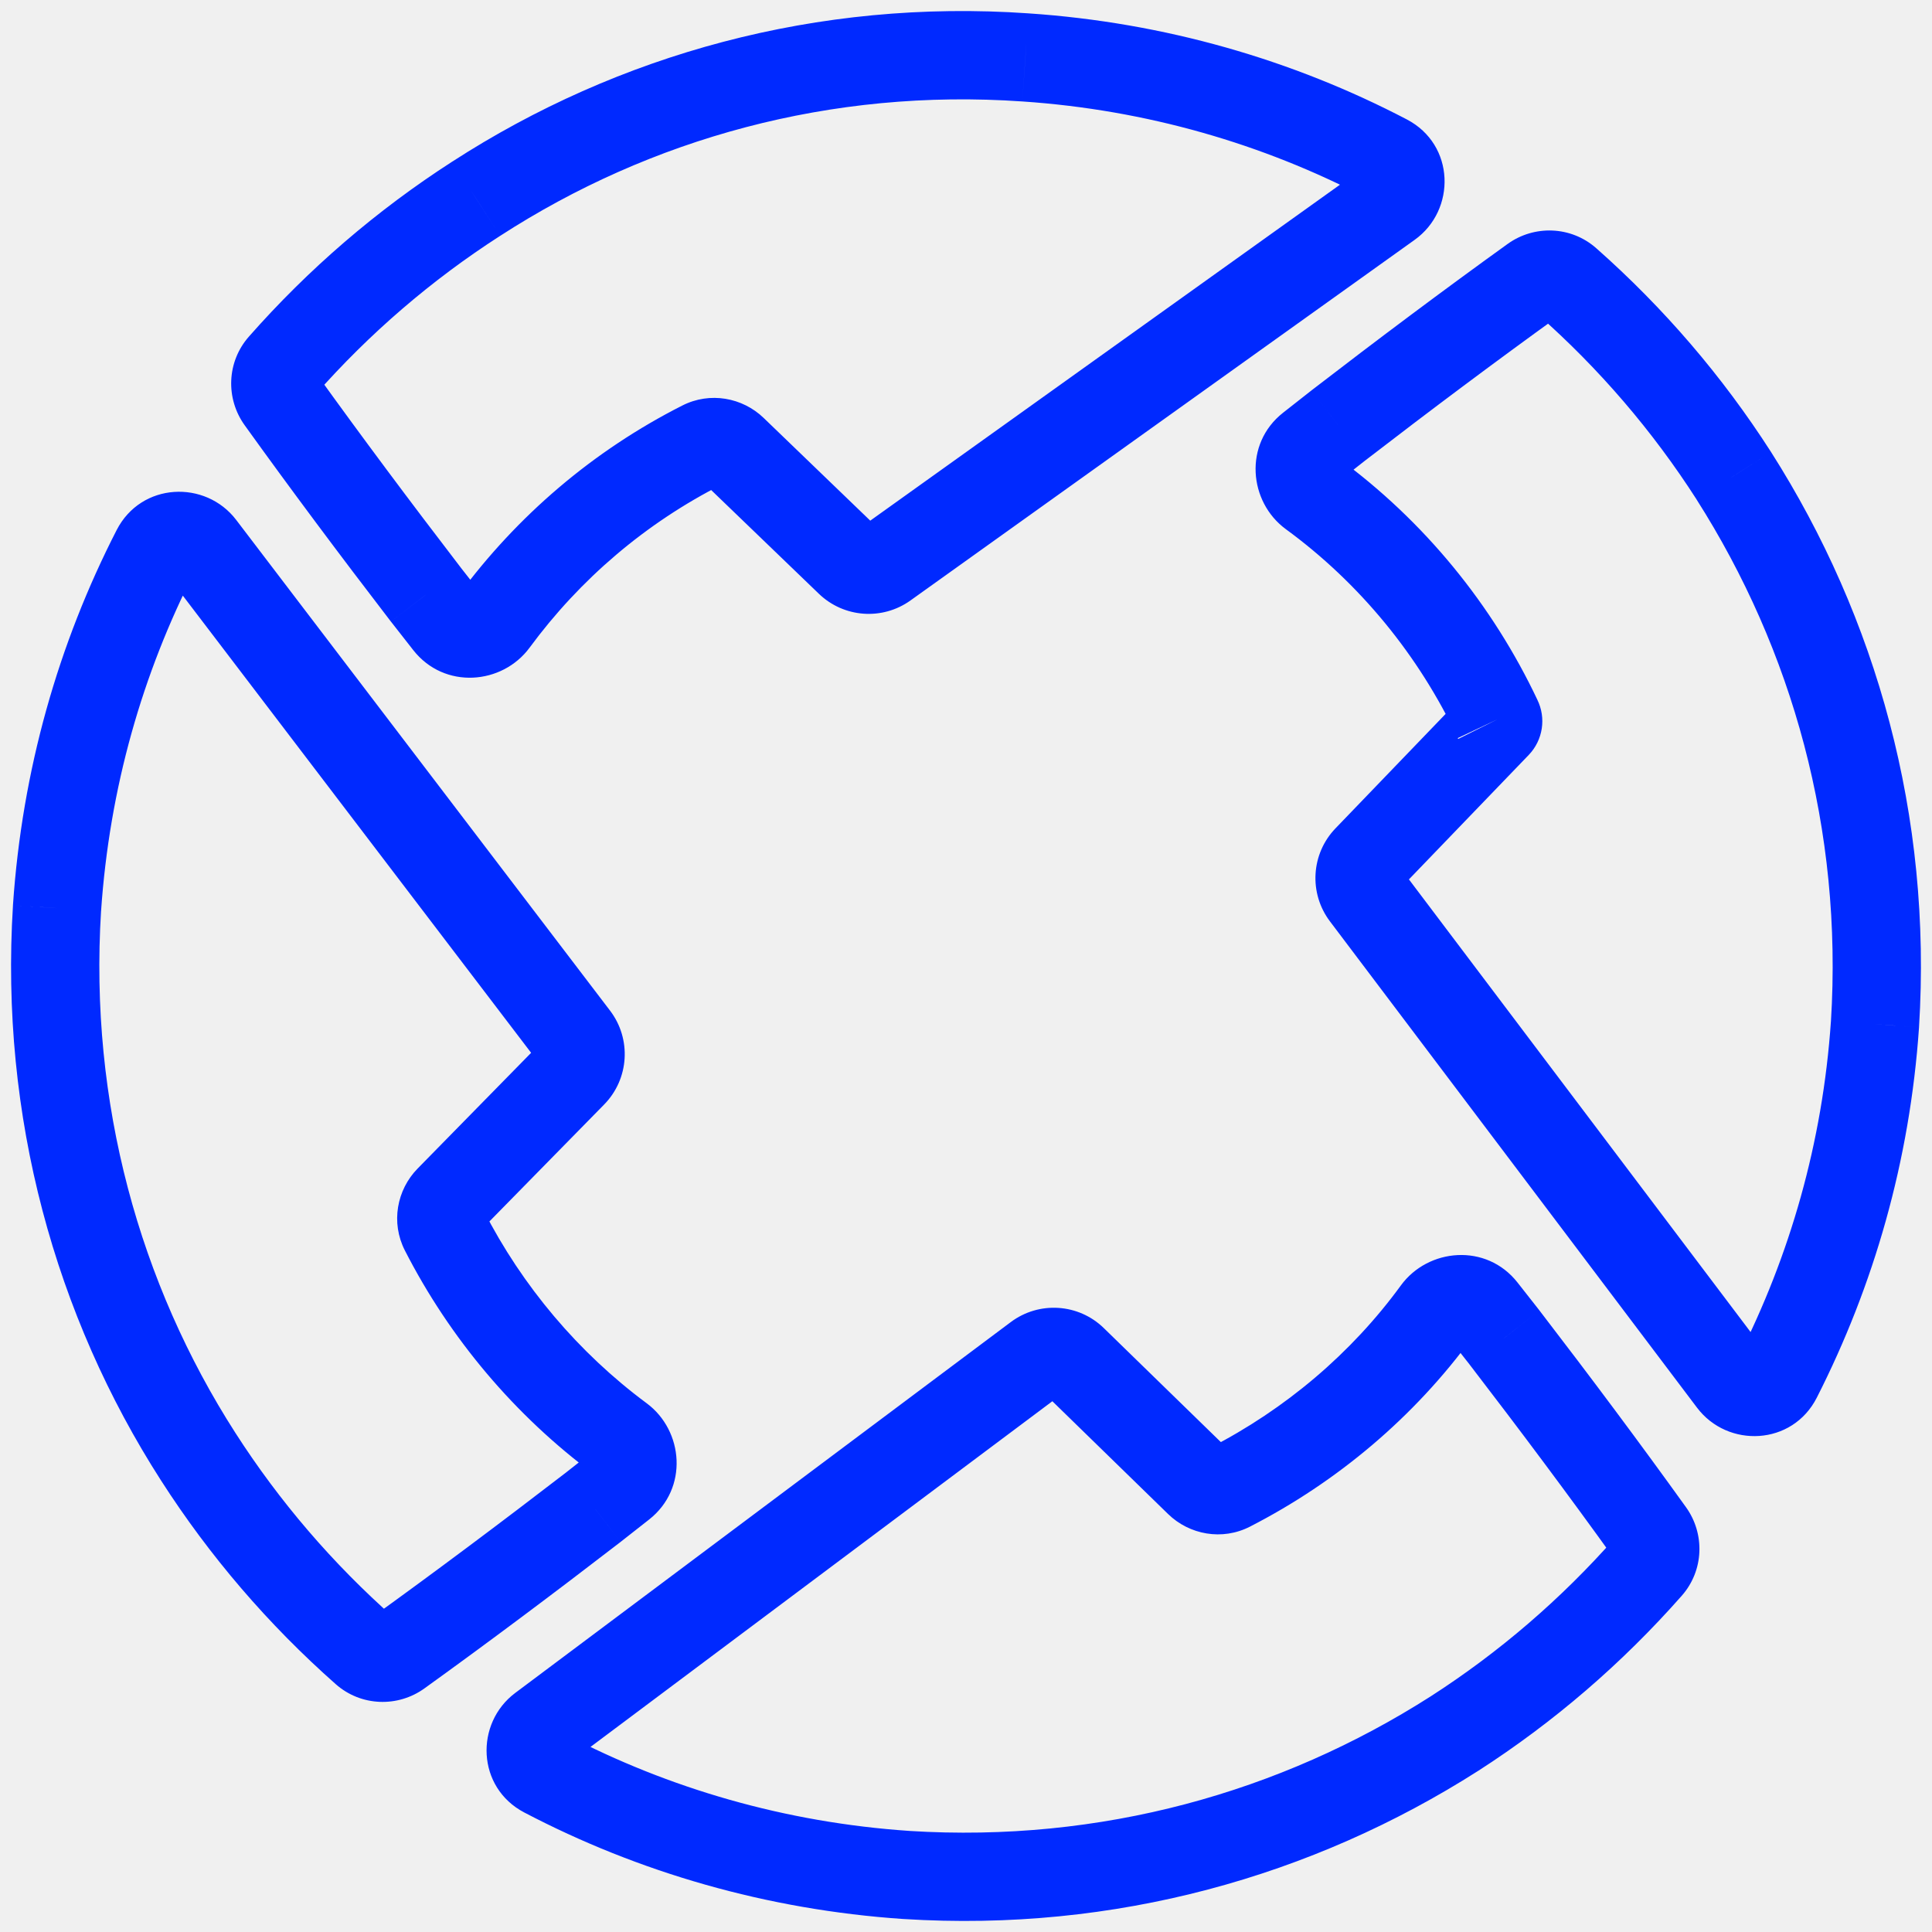
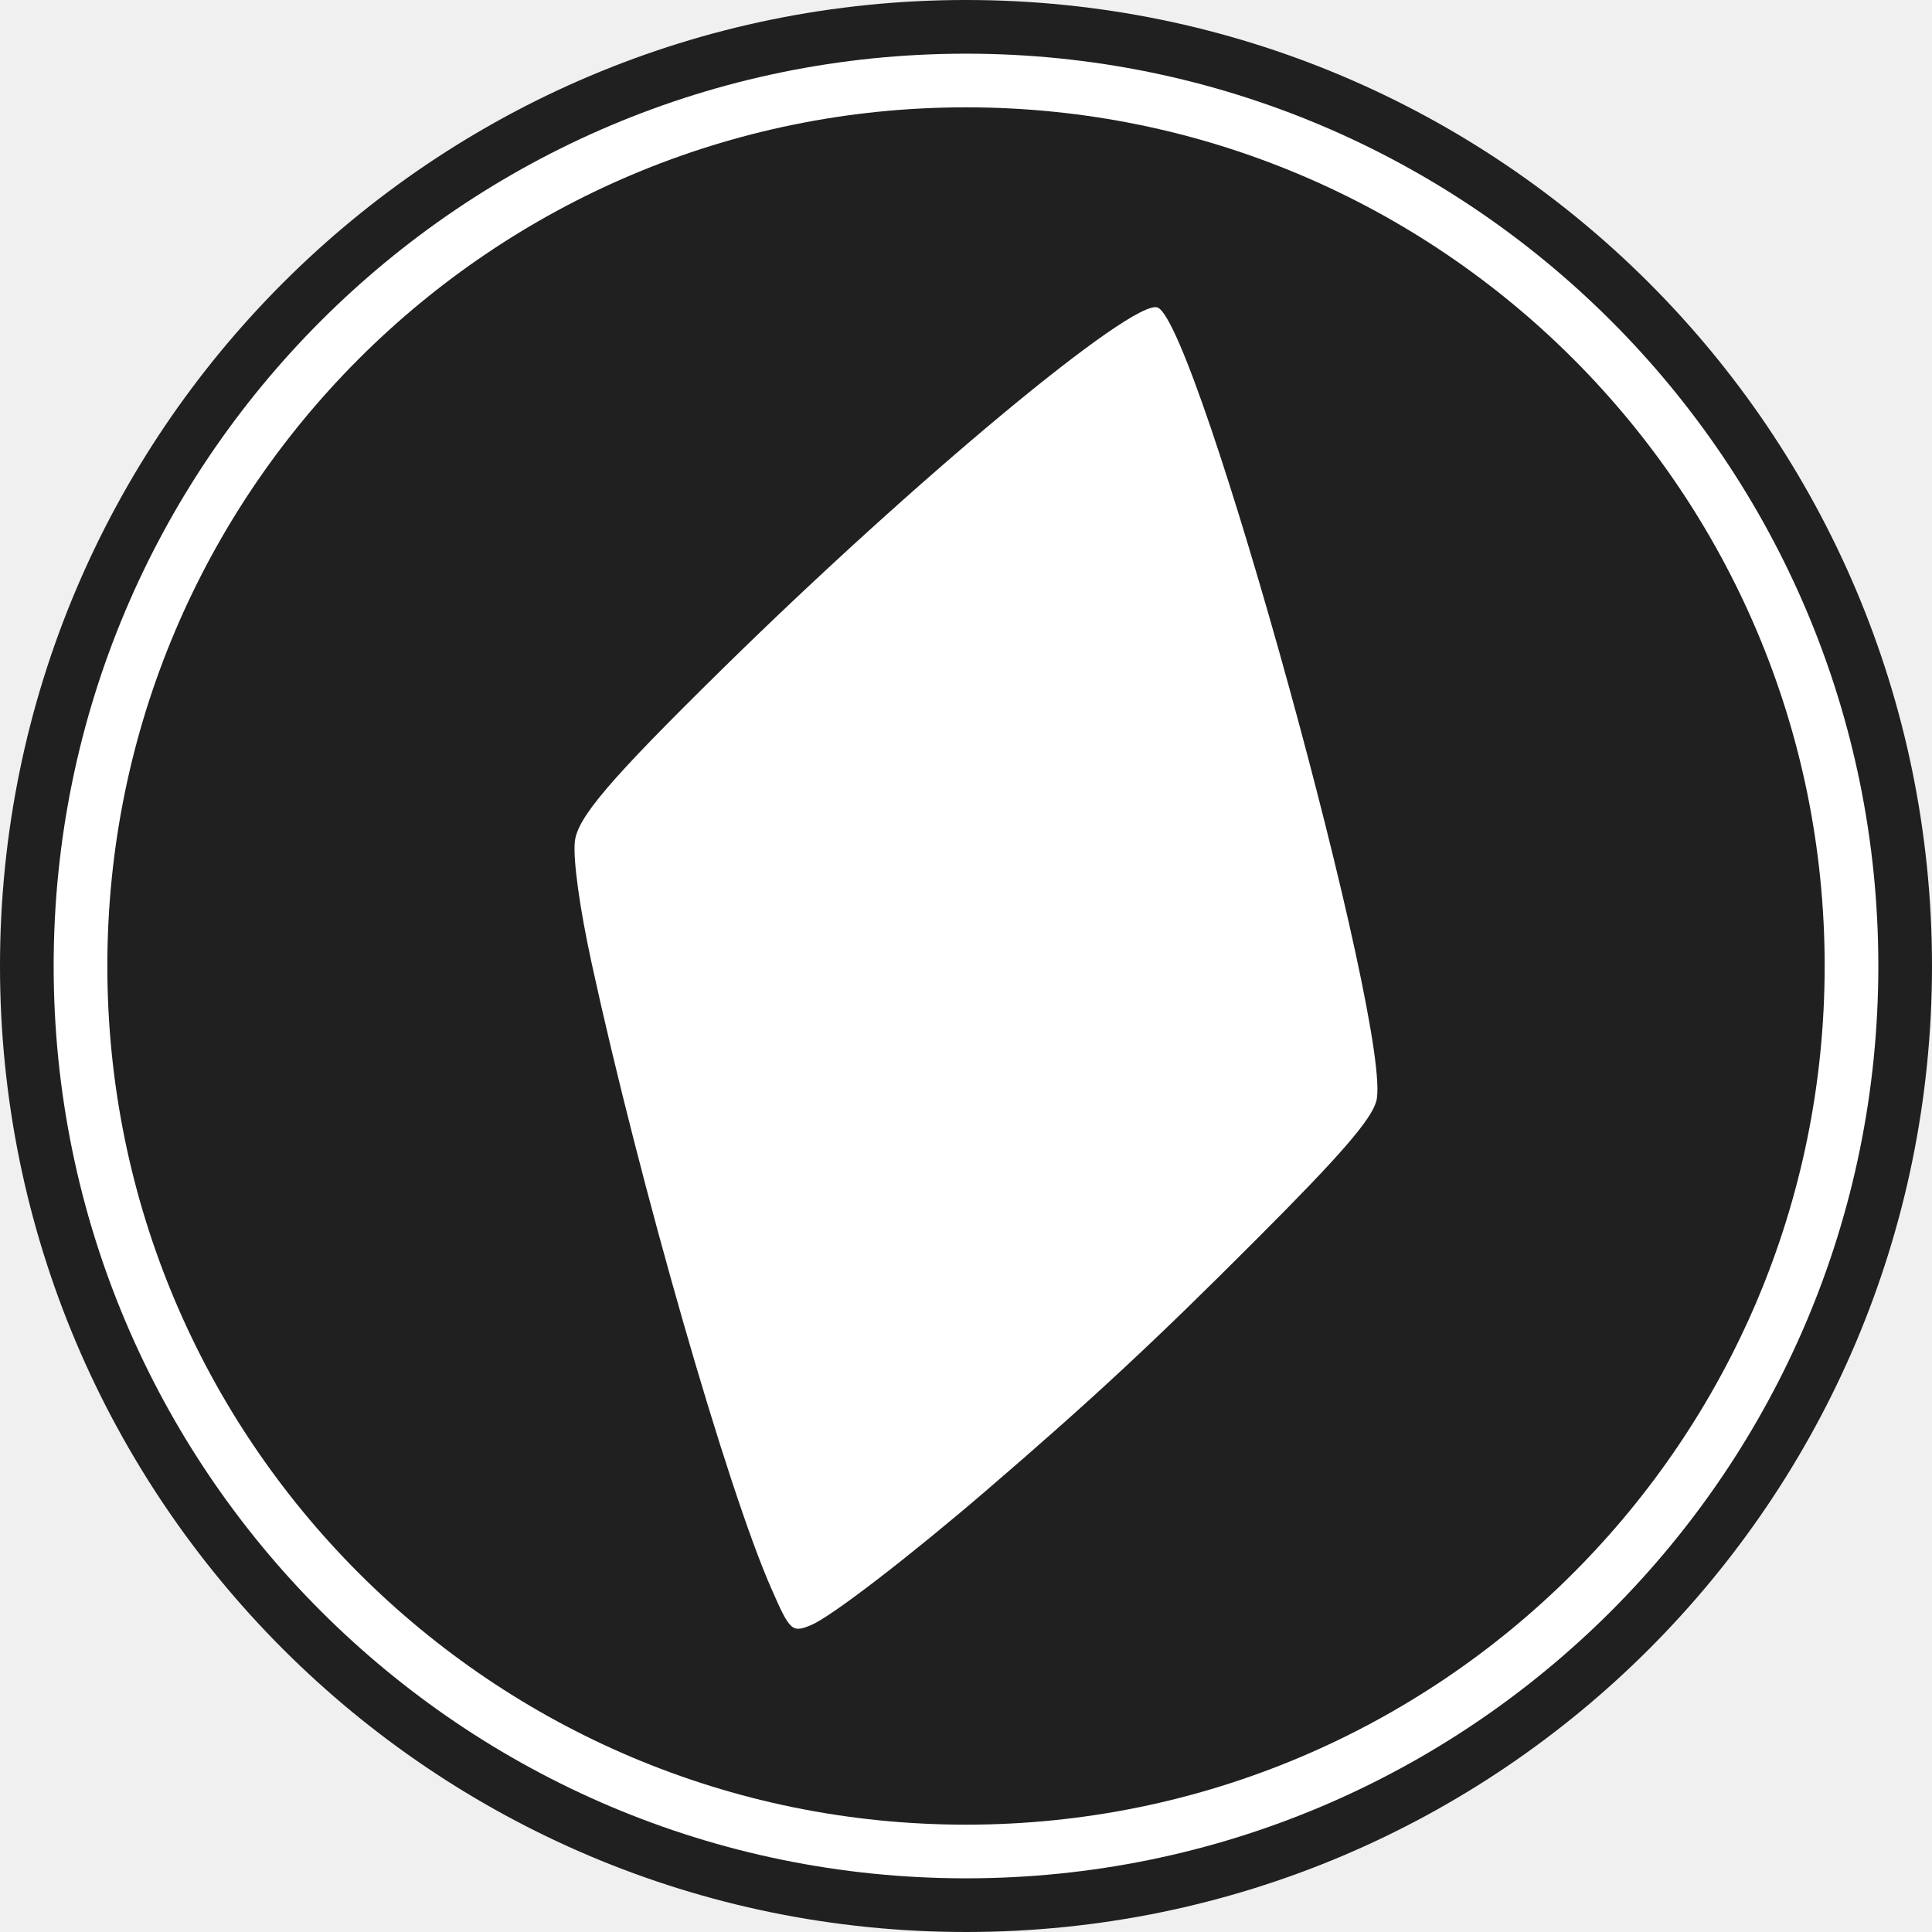
- <svg xmlns="http://www.w3.org/2000/svg" width="33" height="33" viewBox="0 0 35 35" fill="none">
-   <path d="M16.424 33.967L16.37 34.765L16.374 34.765L16.424 33.967ZM26.347 31.407L26.778 32.081L26.78 32.08L26.347 31.407ZM27.259 24.233L27.893 23.746L27.888 23.739L27.259 24.233ZM1.033 16.451L0.235 16.397L0.235 16.402L1.033 16.451ZM3.59 26.388L2.917 26.82L2.917 26.82L3.59 26.388ZM10.754 27.3L11.242 27.934L11.248 27.929L10.754 27.3ZM18.576 1.04L18.52 1.838L18.522 1.838L18.576 1.04ZM8.627 3.6L9.06 4.273L9.062 4.272L8.627 3.6ZM7.716 10.774L7.082 11.261L7.087 11.267L7.716 10.774ZM33.967 18.555L34.765 18.61L34.765 18.605L33.967 18.555ZM31.41 8.619L32.085 8.19L32.083 8.187L31.41 8.619ZM24.246 7.706L23.758 7.073L23.752 7.078L24.246 7.706ZM24.77 15.561L25.346 16.116L24.77 15.561ZM24.731 16.209L25.37 15.727L24.731 16.209ZM28.388 5.096L27.858 5.696L28.388 5.096ZM27.778 5.069L27.311 4.42L27.778 5.069ZM32.201 24.956L32.914 25.318L32.201 24.956ZM31.381 25.019L32.02 24.537L31.381 25.019ZM12.723 8.059L12.362 7.346L12.723 8.059ZM13.279 8.147L12.724 8.724L13.279 8.147ZM8.117 11.284L7.487 11.778L8.117 11.284ZM5.109 6.627L4.509 6.098L5.109 6.627ZM5.081 7.236L5.731 6.769L5.081 7.236ZM10.375 19.447L9.804 18.887L10.375 19.447ZM10.415 18.794L11.052 18.309L10.415 18.794ZM11.265 26.898L11.76 27.527L11.265 26.898ZM27.118 13.121L26.542 12.566L27.118 13.121ZM3.642 9.904L4.279 9.419L3.642 9.904ZM19.439 24.633L19.997 24.06L19.439 24.633ZM18.79 24.591L18.311 23.951L18.79 24.591ZM23.739 8.106L23.244 7.477L23.739 8.106ZM23.767 8.941L23.295 9.587L23.767 8.941ZM22.279 26.944L21.914 26.232L22.279 26.944ZM21.719 26.855L22.278 26.282L21.719 26.855ZM8.047 22.29L7.335 22.654L8.047 22.29ZM8.137 21.729L8.708 22.289L8.137 21.729ZM29.866 28.38L29.266 27.851L29.866 28.38ZM29.893 27.771L30.543 27.304L29.893 27.771ZM25.163 3.694L24.697 3.044L25.163 3.694ZM26.863 23.729L26.233 24.223L26.863 23.729ZM26.024 23.758L25.378 23.287L26.024 23.758ZM6.612 29.91L7.142 29.311L6.612 29.91ZM7.222 29.938L7.689 30.587L7.222 29.938ZM15.39 10.181L15.945 9.605L15.39 10.181ZM16.028 10.227L15.563 9.577L16.028 10.227ZM9.869 32.127L10.24 31.418L9.869 32.127ZM9.813 31.31L10.293 31.95L9.813 31.31ZM9.498 32.835C11.563 33.917 13.893 34.598 16.37 34.765L16.478 33.169C14.226 33.017 12.112 32.398 10.24 31.418L9.498 32.835ZM16.374 34.765C20.195 35.005 23.779 33.994 26.778 32.081L25.917 30.732C23.194 32.47 19.944 33.386 16.474 33.169L16.374 34.765ZM26.78 32.08C28.152 31.197 29.387 30.133 30.466 28.909L29.266 27.851C28.284 28.965 27.161 29.932 25.914 30.734L26.78 32.08ZM30.543 27.304C29.715 26.151 28.825 24.959 27.893 23.746L26.624 24.721C27.547 25.922 28.427 27.101 29.244 28.238L30.543 27.304ZM27.888 23.739C27.756 23.571 27.624 23.403 27.492 23.235L26.233 24.223C26.365 24.391 26.497 24.559 26.629 24.727L27.888 23.739ZM25.378 23.287C24.482 24.516 23.284 25.53 21.914 26.232L22.645 27.656C24.23 26.843 25.623 25.667 26.671 24.23L25.378 23.287ZM22.278 26.282L19.997 24.06L18.881 25.206L21.161 27.428L22.278 26.282ZM18.311 23.951L9.334 30.669L10.293 31.95L19.27 25.231L18.311 23.951ZM2.113 9.603C1.059 11.659 0.401 13.944 0.235 16.397L1.831 16.506C1.983 14.273 2.581 12.199 3.537 10.332L2.113 9.603ZM0.235 16.402C-0.004 20.225 1.004 23.841 2.917 26.82L4.263 25.956C2.531 23.257 1.614 19.978 1.831 16.501L0.235 16.402ZM2.917 26.82C3.798 28.193 4.86 29.43 6.082 30.51L7.142 29.311C6.03 28.328 5.064 27.204 4.263 25.956L2.917 26.82ZM7.689 30.587C8.841 29.758 10.031 28.867 11.242 27.934L10.266 26.667C9.066 27.59 7.889 28.471 6.754 29.289L7.689 30.587ZM11.248 27.929C11.419 27.795 11.589 27.661 11.76 27.527L10.771 26.269C10.6 26.403 10.43 26.538 10.259 26.672L11.248 27.929ZM11.716 25.422C10.48 24.506 9.462 23.3 8.759 21.925L7.335 22.654C8.149 24.246 9.327 25.643 10.763 26.708L11.716 25.422ZM8.708 22.289L10.946 20.008L9.804 18.887L7.566 21.169L8.708 22.289ZM11.052 18.309L4.279 9.419L3.006 10.389L9.779 19.279L11.052 18.309ZM25.485 2.163C23.424 1.086 21.1 0.408 18.63 0.242L18.522 1.838C20.768 1.99 22.877 2.606 24.745 3.581L25.485 2.163ZM18.631 0.242C14.808 -0.024 11.194 0.987 8.193 2.928L9.062 4.272C11.782 2.512 15.053 1.597 18.52 1.838L18.631 0.242ZM8.194 2.927C6.823 3.81 5.587 4.874 4.509 6.098L5.709 7.156C6.69 6.042 7.814 5.075 9.06 4.273L8.194 2.927ZM4.432 7.703C5.26 8.856 6.15 10.048 7.082 11.261L8.35 10.286C7.428 9.085 6.548 7.906 5.731 6.769L4.432 7.703ZM7.087 11.267C7.22 11.438 7.354 11.608 7.487 11.778L8.746 10.791C8.613 10.62 8.479 10.45 8.345 10.28L7.087 11.267ZM9.594 11.733C10.508 10.492 11.698 9.475 13.085 8.773L12.362 7.346C10.748 8.163 9.366 9.345 8.306 10.784L9.594 11.733ZM12.724 8.724L14.835 10.757L15.945 9.605L13.834 7.571L12.724 8.724ZM16.494 10.878L25.628 4.345L24.697 3.044L15.563 9.577L16.494 10.878ZM32.914 25.318C33.944 23.291 34.599 21.035 34.765 18.61L33.169 18.501C33.018 20.704 32.423 22.751 31.488 24.594L32.914 25.318ZM34.765 18.605C35.004 14.78 33.995 11.191 32.085 8.19L30.735 9.049C32.47 11.775 33.386 15.03 33.169 18.506L34.765 18.605ZM32.083 8.187C31.202 6.814 30.14 5.577 28.918 4.497L27.858 5.696C28.97 6.678 29.936 7.803 30.737 9.051L32.083 8.187ZM27.311 4.42C26.159 5.249 24.969 6.14 23.758 7.073L24.735 8.34C25.934 7.416 27.111 6.536 28.246 5.718L27.311 4.42ZM23.752 7.078C23.582 7.211 23.413 7.344 23.244 7.477L24.233 8.735C24.403 8.601 24.572 8.468 24.741 8.335L23.752 7.078ZM23.295 9.587C24.633 10.566 25.704 11.876 26.409 13.371L27.856 12.688C27.039 10.956 25.797 9.435 24.24 8.296L23.295 9.587ZM26.542 12.566L24.194 15.006L25.346 16.116L27.695 13.676L26.542 12.566ZM24.093 16.691L30.743 25.501L32.02 24.537L25.37 15.727L24.093 16.691ZM24.194 15.006C23.75 15.467 23.708 16.181 24.093 16.691L25.37 15.727C25.459 15.845 25.449 16.01 25.346 16.116L24.194 15.006ZM28.918 4.497C28.46 4.092 27.792 4.073 27.311 4.42L28.246 5.718C28.136 5.797 27.974 5.798 27.858 5.696L28.918 4.497ZM31.488 24.594C31.606 24.361 31.898 24.376 32.02 24.537L30.743 25.501C31.298 26.237 32.47 26.193 32.914 25.318L31.488 24.594ZM13.085 8.773C12.952 8.84 12.809 8.806 12.724 8.724L13.834 7.571C13.451 7.202 12.863 7.092 12.362 7.346L13.085 8.773ZM7.487 11.778C8.05 12.495 9.099 12.405 9.594 11.733L8.306 10.784C8.356 10.716 8.433 10.68 8.507 10.677C8.585 10.675 8.681 10.708 8.746 10.791L7.487 11.778ZM4.509 6.098C4.105 6.556 4.086 7.222 4.432 7.703L5.731 6.769C5.81 6.879 5.811 7.04 5.709 7.156L4.509 6.098ZM10.946 20.008C11.398 19.546 11.443 18.823 11.052 18.309L9.779 19.279C9.689 19.16 9.699 18.994 9.804 18.887L10.946 20.008ZM11.76 27.527C12.475 26.964 12.384 25.918 11.716 25.422L10.763 26.708C10.696 26.658 10.66 26.582 10.658 26.508C10.655 26.43 10.688 26.334 10.771 26.269L11.76 27.527ZM26.416 13.387C26.28 13.114 26.331 12.786 26.542 12.566L27.695 13.676C27.953 13.407 28.014 13.005 27.848 12.672L26.416 13.387ZM3.537 10.332C3.419 10.564 3.128 10.549 3.006 10.389L4.279 9.419C3.723 8.69 2.559 8.734 2.113 9.603L3.537 10.332ZM19.997 24.06C19.539 23.613 18.823 23.567 18.311 23.951L19.27 25.231C19.152 25.32 18.986 25.309 18.881 25.206L19.997 24.06ZM23.244 7.477C22.526 8.042 22.621 9.093 23.295 9.587L24.24 8.296C24.308 8.345 24.343 8.421 24.346 8.495C24.349 8.572 24.316 8.669 24.233 8.735L23.244 7.477ZM21.914 26.232C22.048 26.164 22.192 26.199 22.278 26.282L21.161 27.428C21.546 27.803 22.14 27.915 22.645 27.656L21.914 26.232ZM8.759 21.925C8.827 22.059 8.792 22.203 8.708 22.289L7.566 21.169C7.189 21.553 7.076 22.148 7.335 22.654L8.759 21.925ZM30.466 28.909C30.87 28.451 30.889 27.785 30.543 27.304L29.244 28.238C29.165 28.128 29.164 27.966 29.266 27.851L30.466 28.909ZM24.745 3.581C24.509 3.458 24.533 3.161 24.697 3.044L25.628 4.345C26.382 3.806 26.363 2.621 25.485 2.163L24.745 3.581ZM27.492 23.235C26.926 22.513 25.87 22.612 25.378 23.287L26.671 24.23C26.622 24.297 26.546 24.333 26.473 24.336C26.396 24.339 26.299 24.306 26.233 24.223L27.492 23.235ZM6.082 30.51C6.54 30.915 7.208 30.934 7.689 30.587L6.754 29.289C6.864 29.209 7.026 29.209 7.142 29.311L6.082 30.51ZM14.835 10.757C15.287 11.192 15.984 11.243 16.494 10.878L15.563 9.577C15.681 9.493 15.841 9.504 15.945 9.605L14.835 10.757ZM10.24 31.418C10.471 31.539 10.453 31.831 10.293 31.95L9.334 30.669C8.601 31.218 8.633 32.382 9.498 32.835L10.24 31.418Z" fill="#0029FF" />
+ <svg width="32" height="32" viewBox="0 0 300 300" version="1.1">
+   <g transform="matrix(0.65039,0,0,0.65039,-87.2905,-87.4819)">
+     <circle cx="364.843" cy="365.137" r="230.631" style="fill:rgb(32,32,32);" />
+   </g>
+   <g transform="matrix(2.64443,0,0,2.54442,-858.716,-761.958)">
+     <ellipse cx="381.449" cy="358.415" rx="53.572" ry="55.677" style="fill:white;" />
+   </g>
+   <g transform="matrix(2.48861,0,0,2.46013,-772.572,-742.024)">
+     <ellipse cx="370.718" cy="362.592" rx="53.577" ry="54.198" style="fill:rgb(32,32,32);" />
+   </g>
+   <g transform="matrix(0.416667,0,0,0.416667,0,0)">
+     <path d="M302.3,605.6C309.8,602.5 339.1,579.9 367.4,555.6C407.2,521.4 430.7,499.5 468.5,461.6C499.5,430.6 511,417.3 512.9,410.4C519.6,386.2 446.3,120.3 431.4,114.6C422.3,111.1 341,178.7 269,249.5C226.8,291 215.1,304.8 214.2,313.8C213.6,320.8 216,338.3 220.5,359C238.4,441.2 271,554.8 287.5,592.1C294.4,607.9 295.2,608.6 302.3,605.6Z" style="fill:white;fill-rule:nonzero;" />
+   </g>
</svg>
